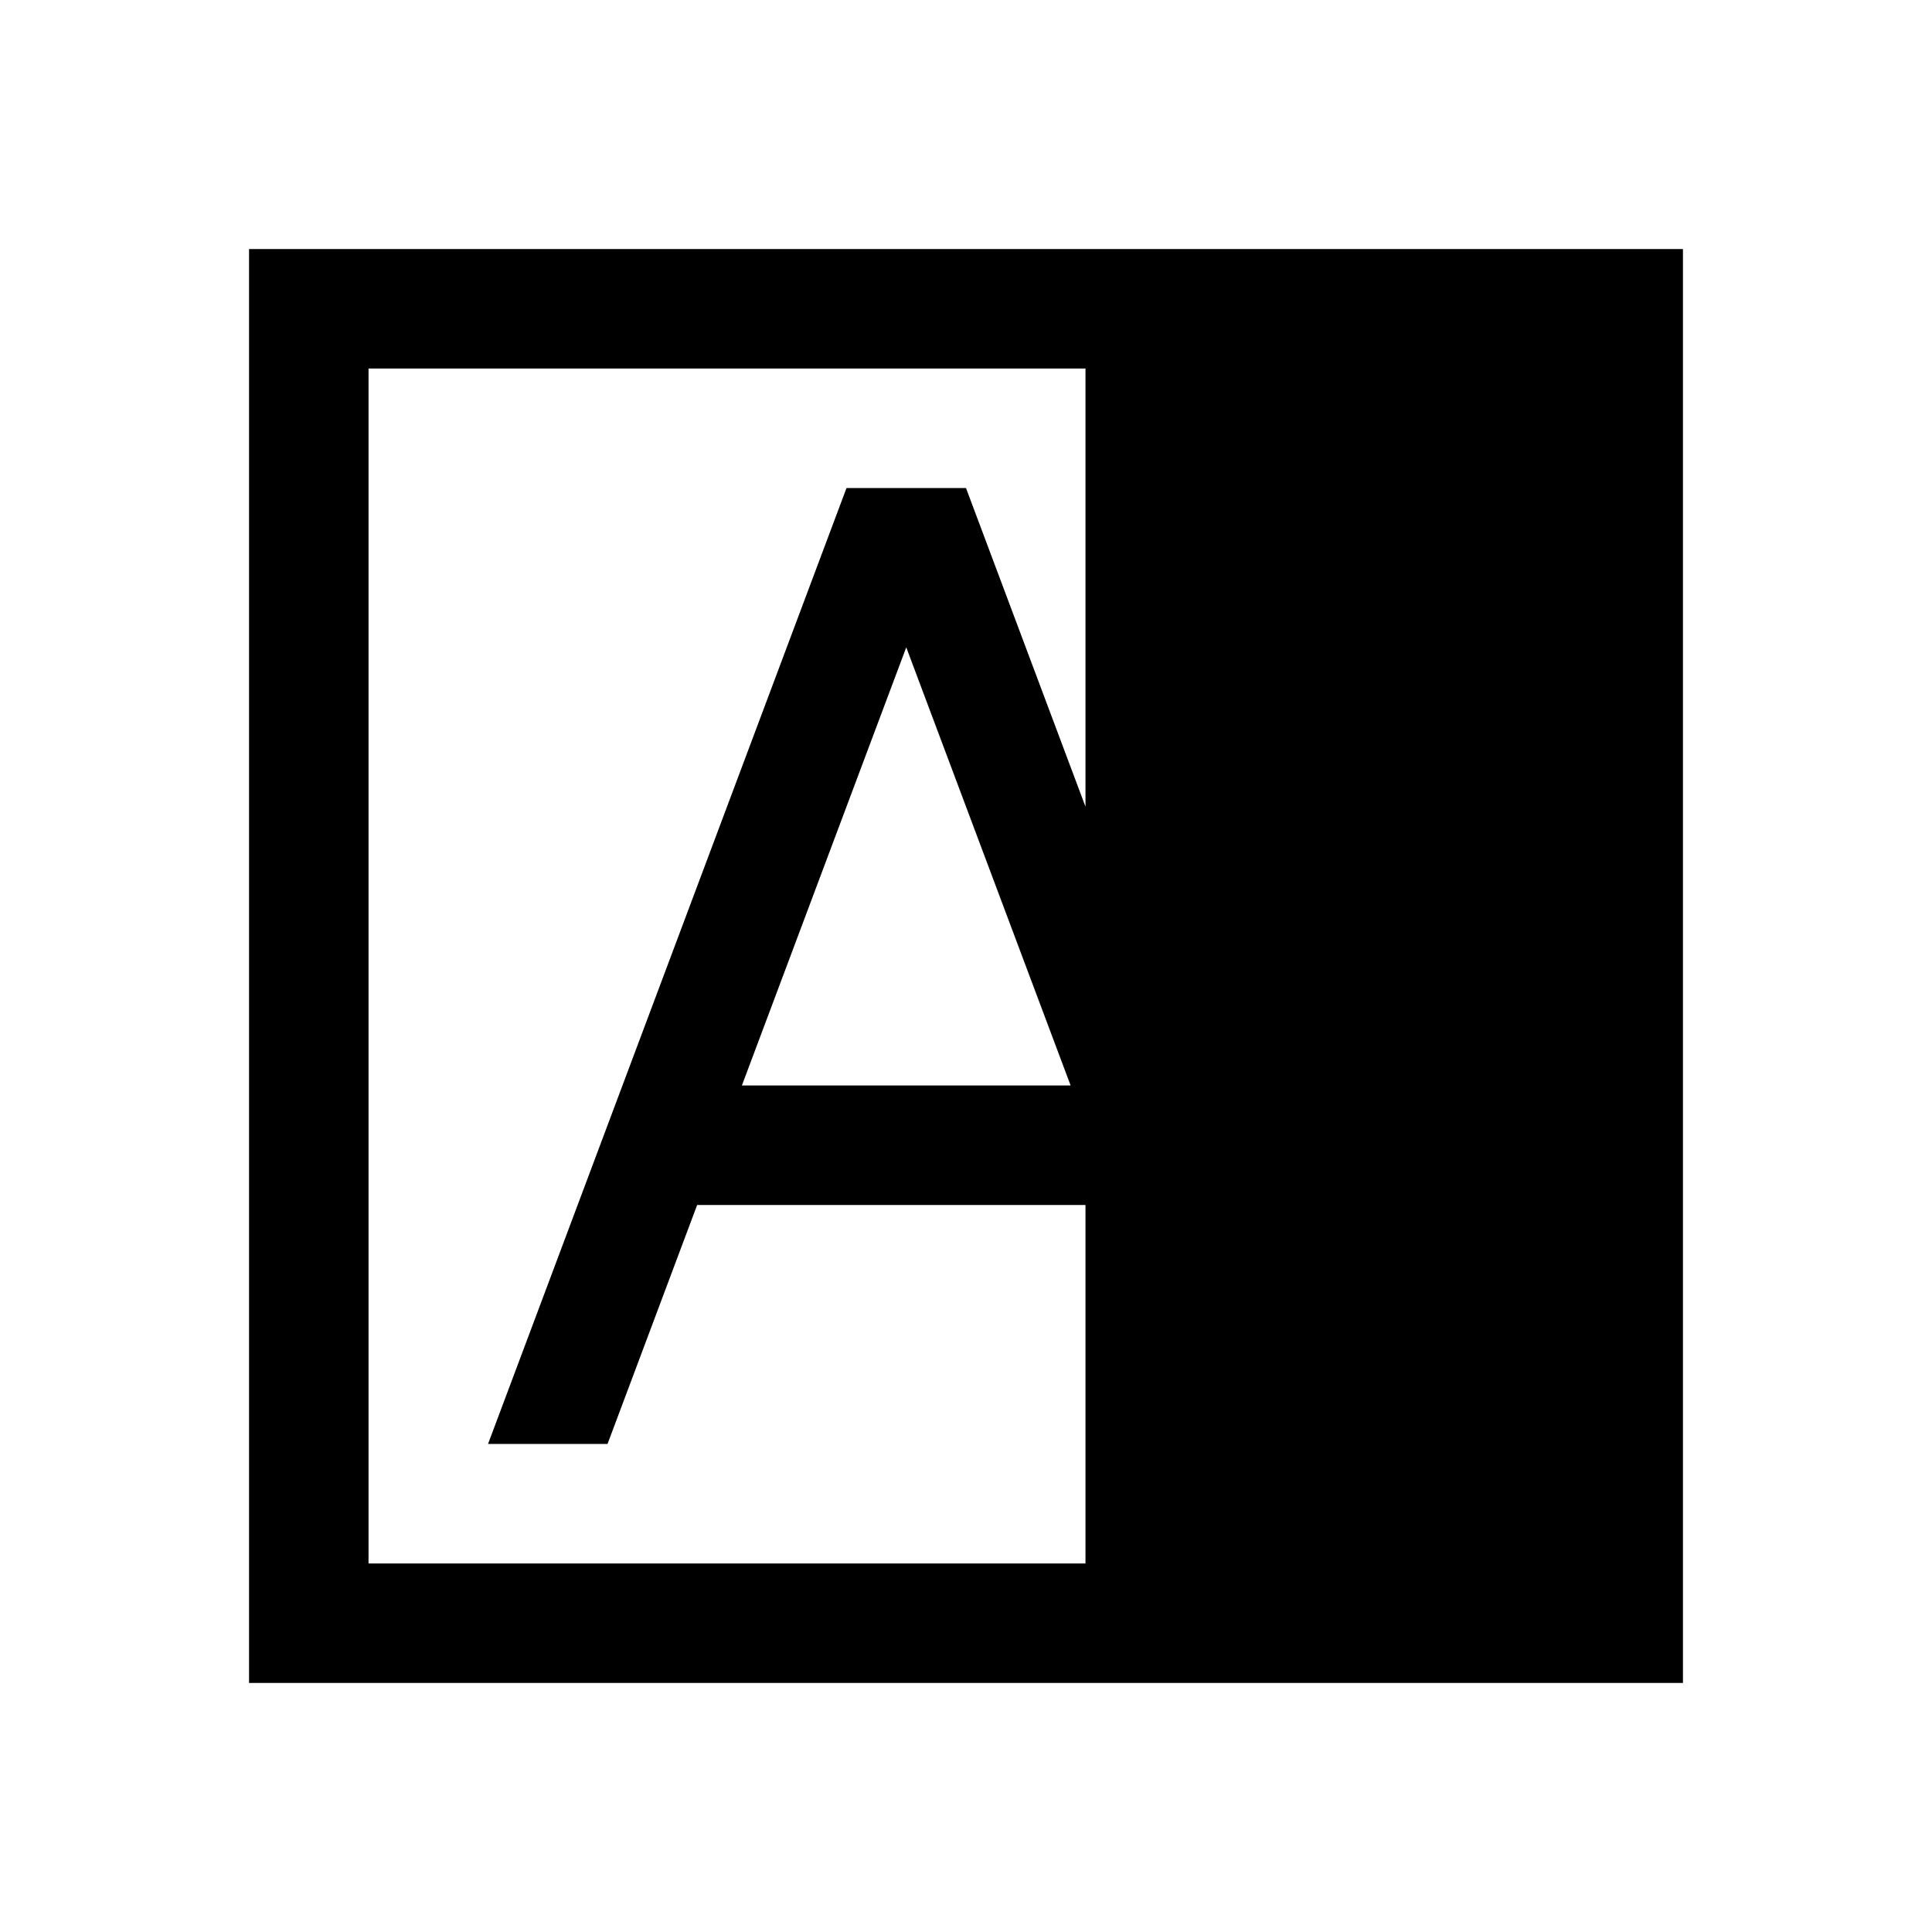
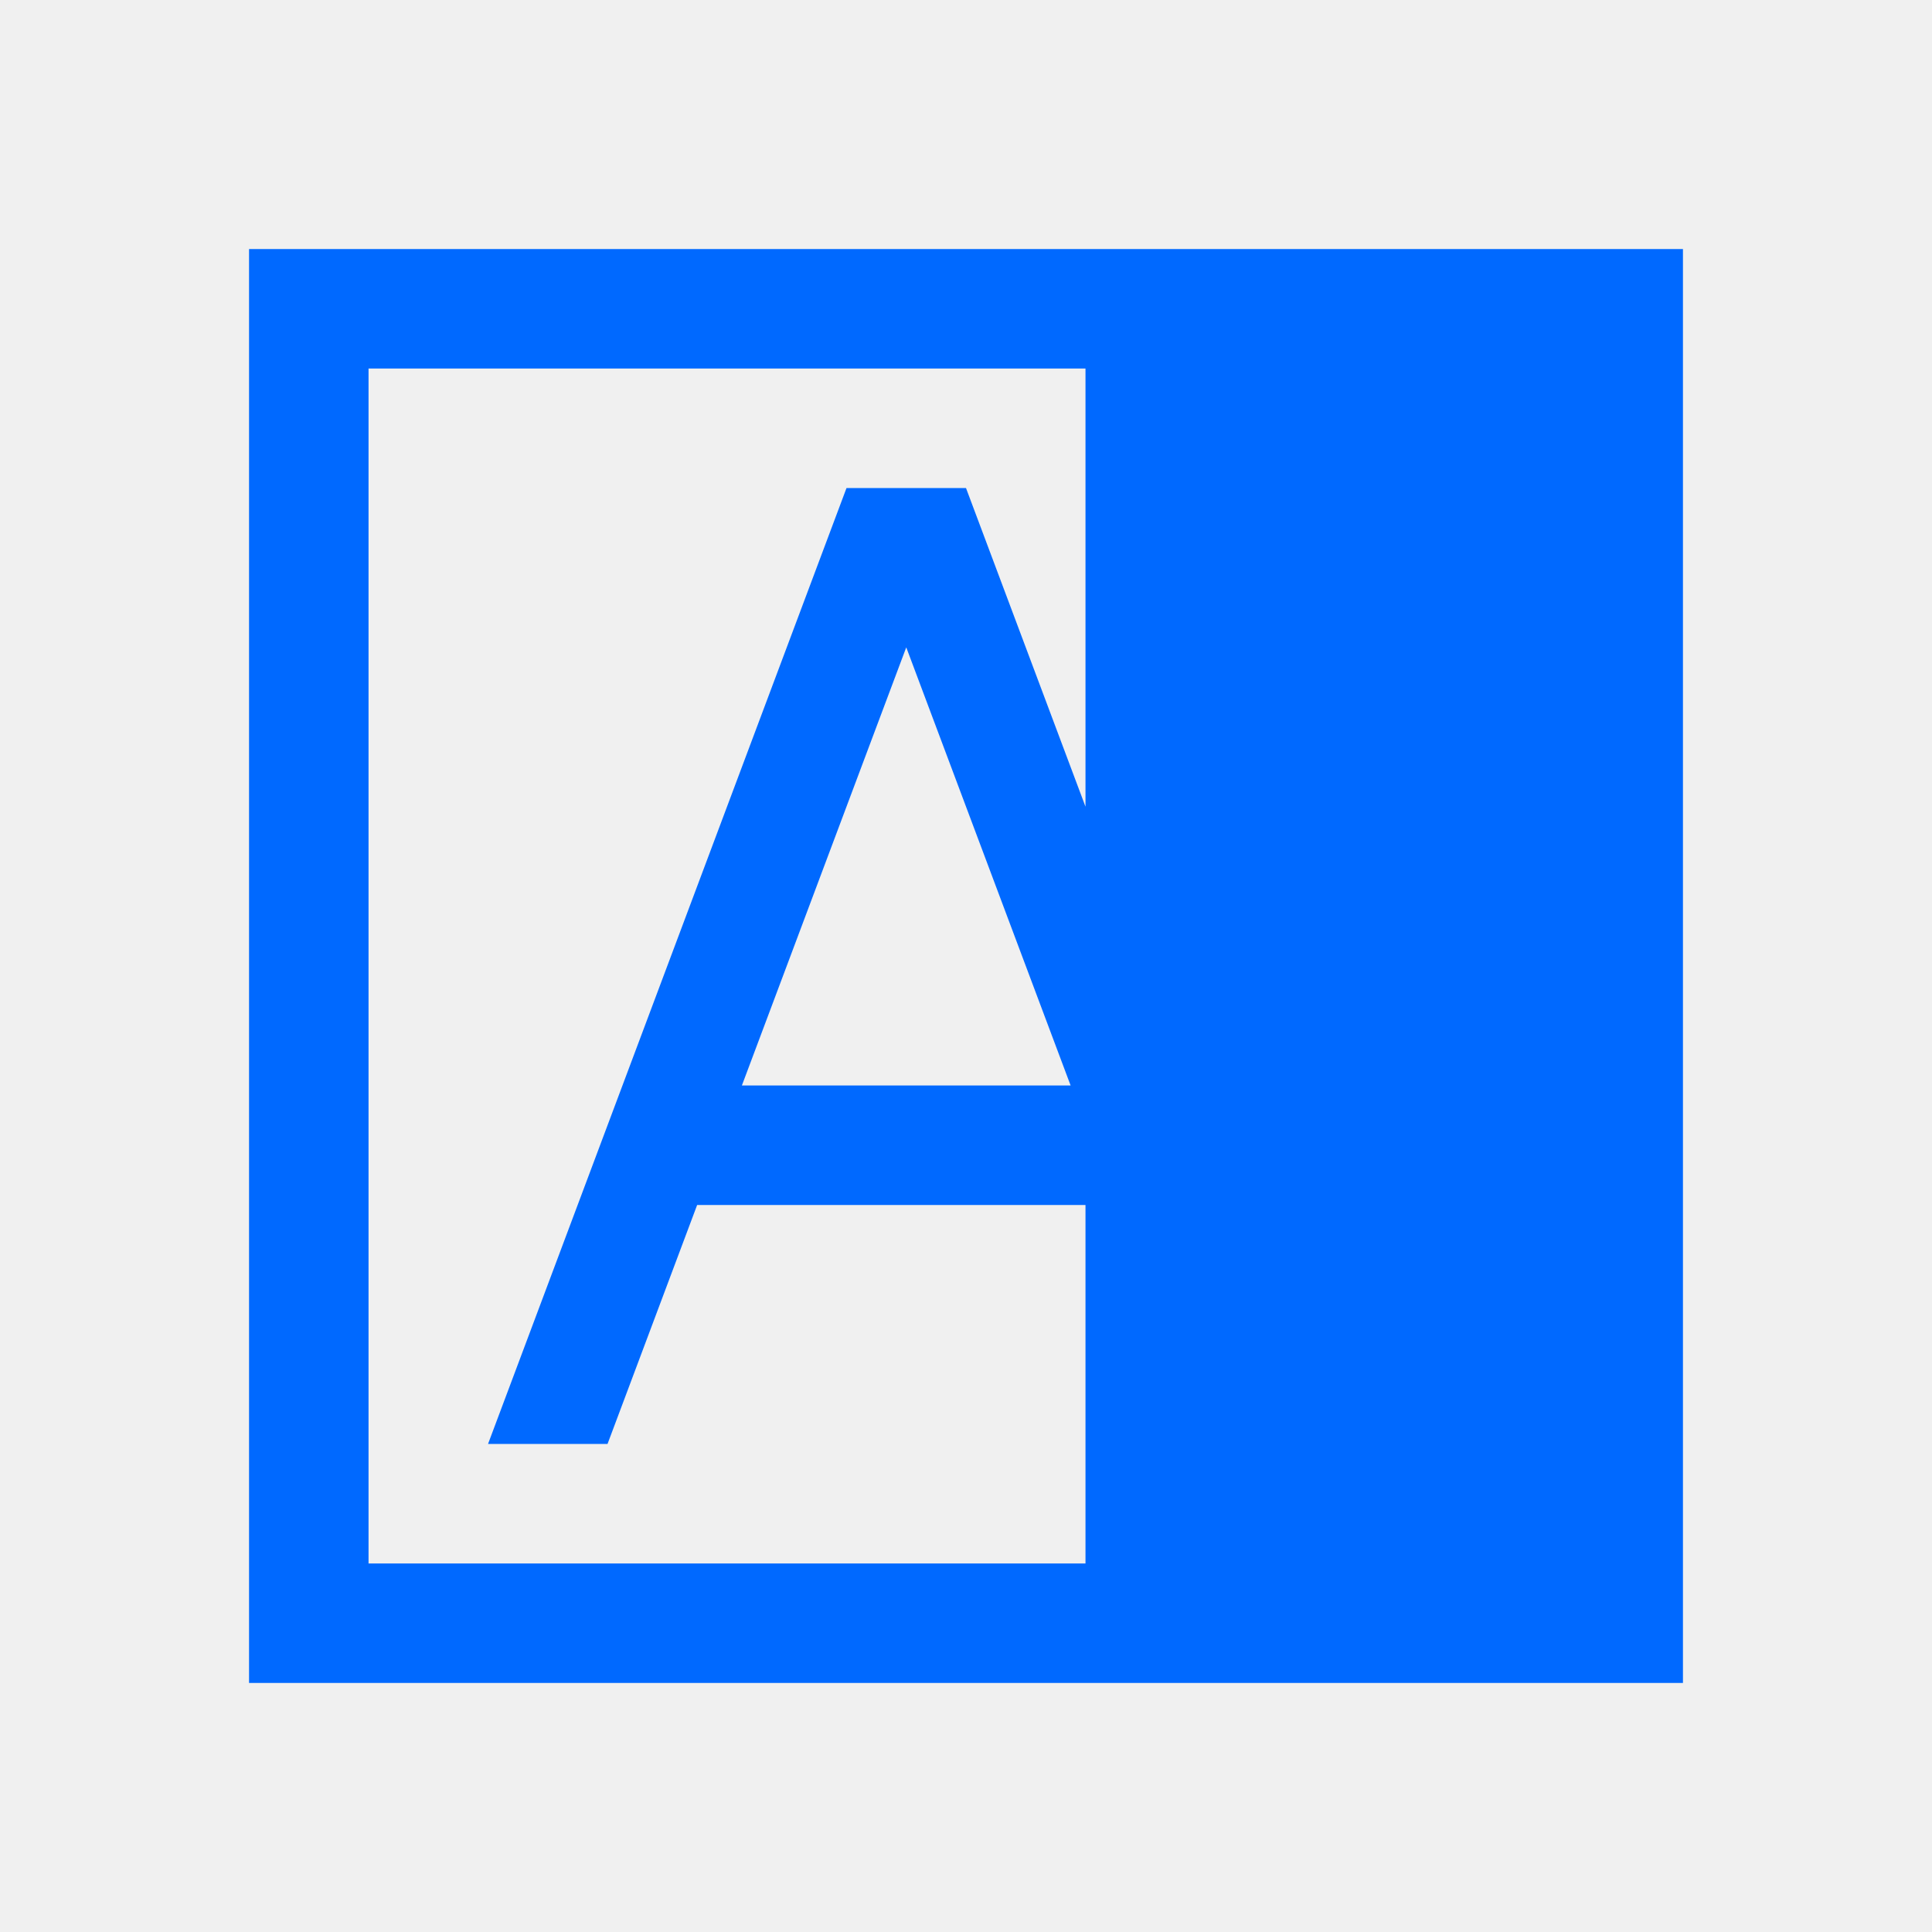
<svg xmlns="http://www.w3.org/2000/svg" width="1024" height="1024" viewBox="0 0 1024 1024" fill="none">
-   <rect width="1024" height="1024" fill="white" />
-   <path d="M132 132V892H892V132H132ZM195.333 828.667V195.333H575.333V427.556L512 258.667H448.667L258.667 765.333H322L369.5 638.667H575.333V828.667H195.333ZM567.452 575.333H393.215L480.333 343.111L567.452 575.333Z" fill="black" />
+   <rect width="1024" height="1024" fill="none" />
+   <path d="M132 132V892H892V132H132ZM195.333 828.667V195.333H575.333V427.556L512 258.667H448.667L258.667 765.333H322L369.5 638.667H575.333V828.667H195.333ZM567.452 575.333H393.215L480.333 343.111L567.452 575.333Z" fill="#0069FF" />
</svg>
